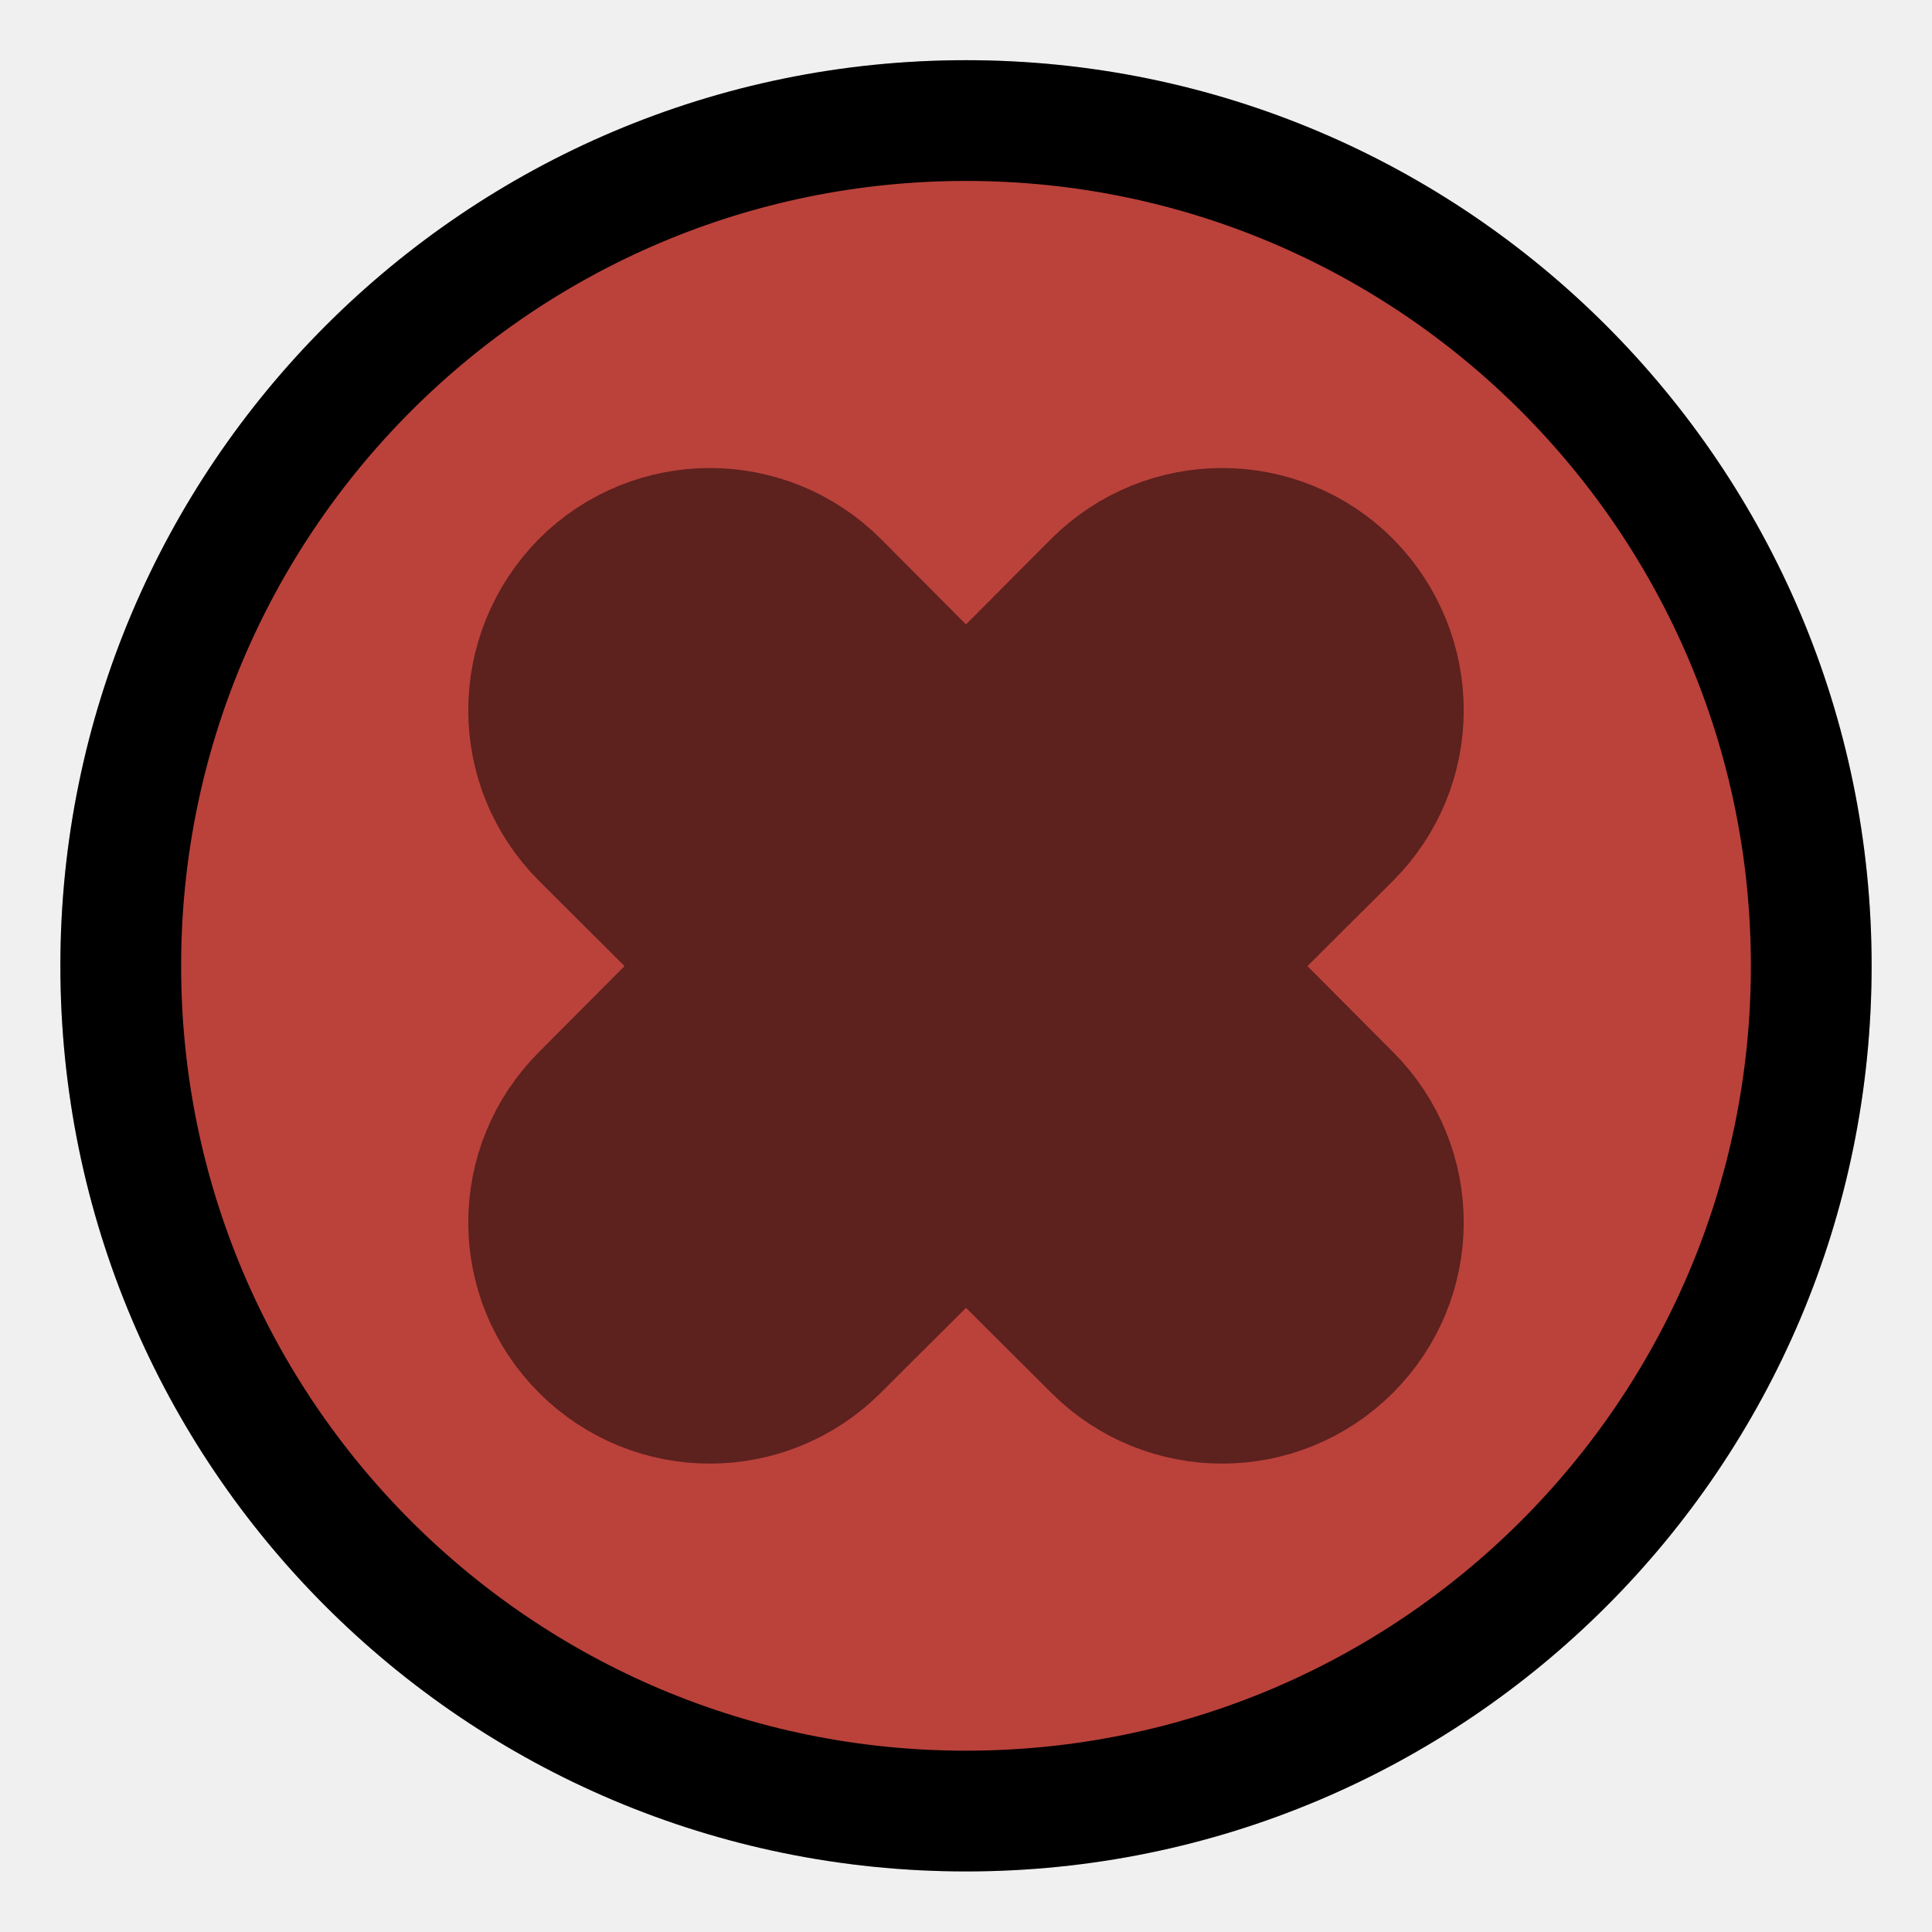
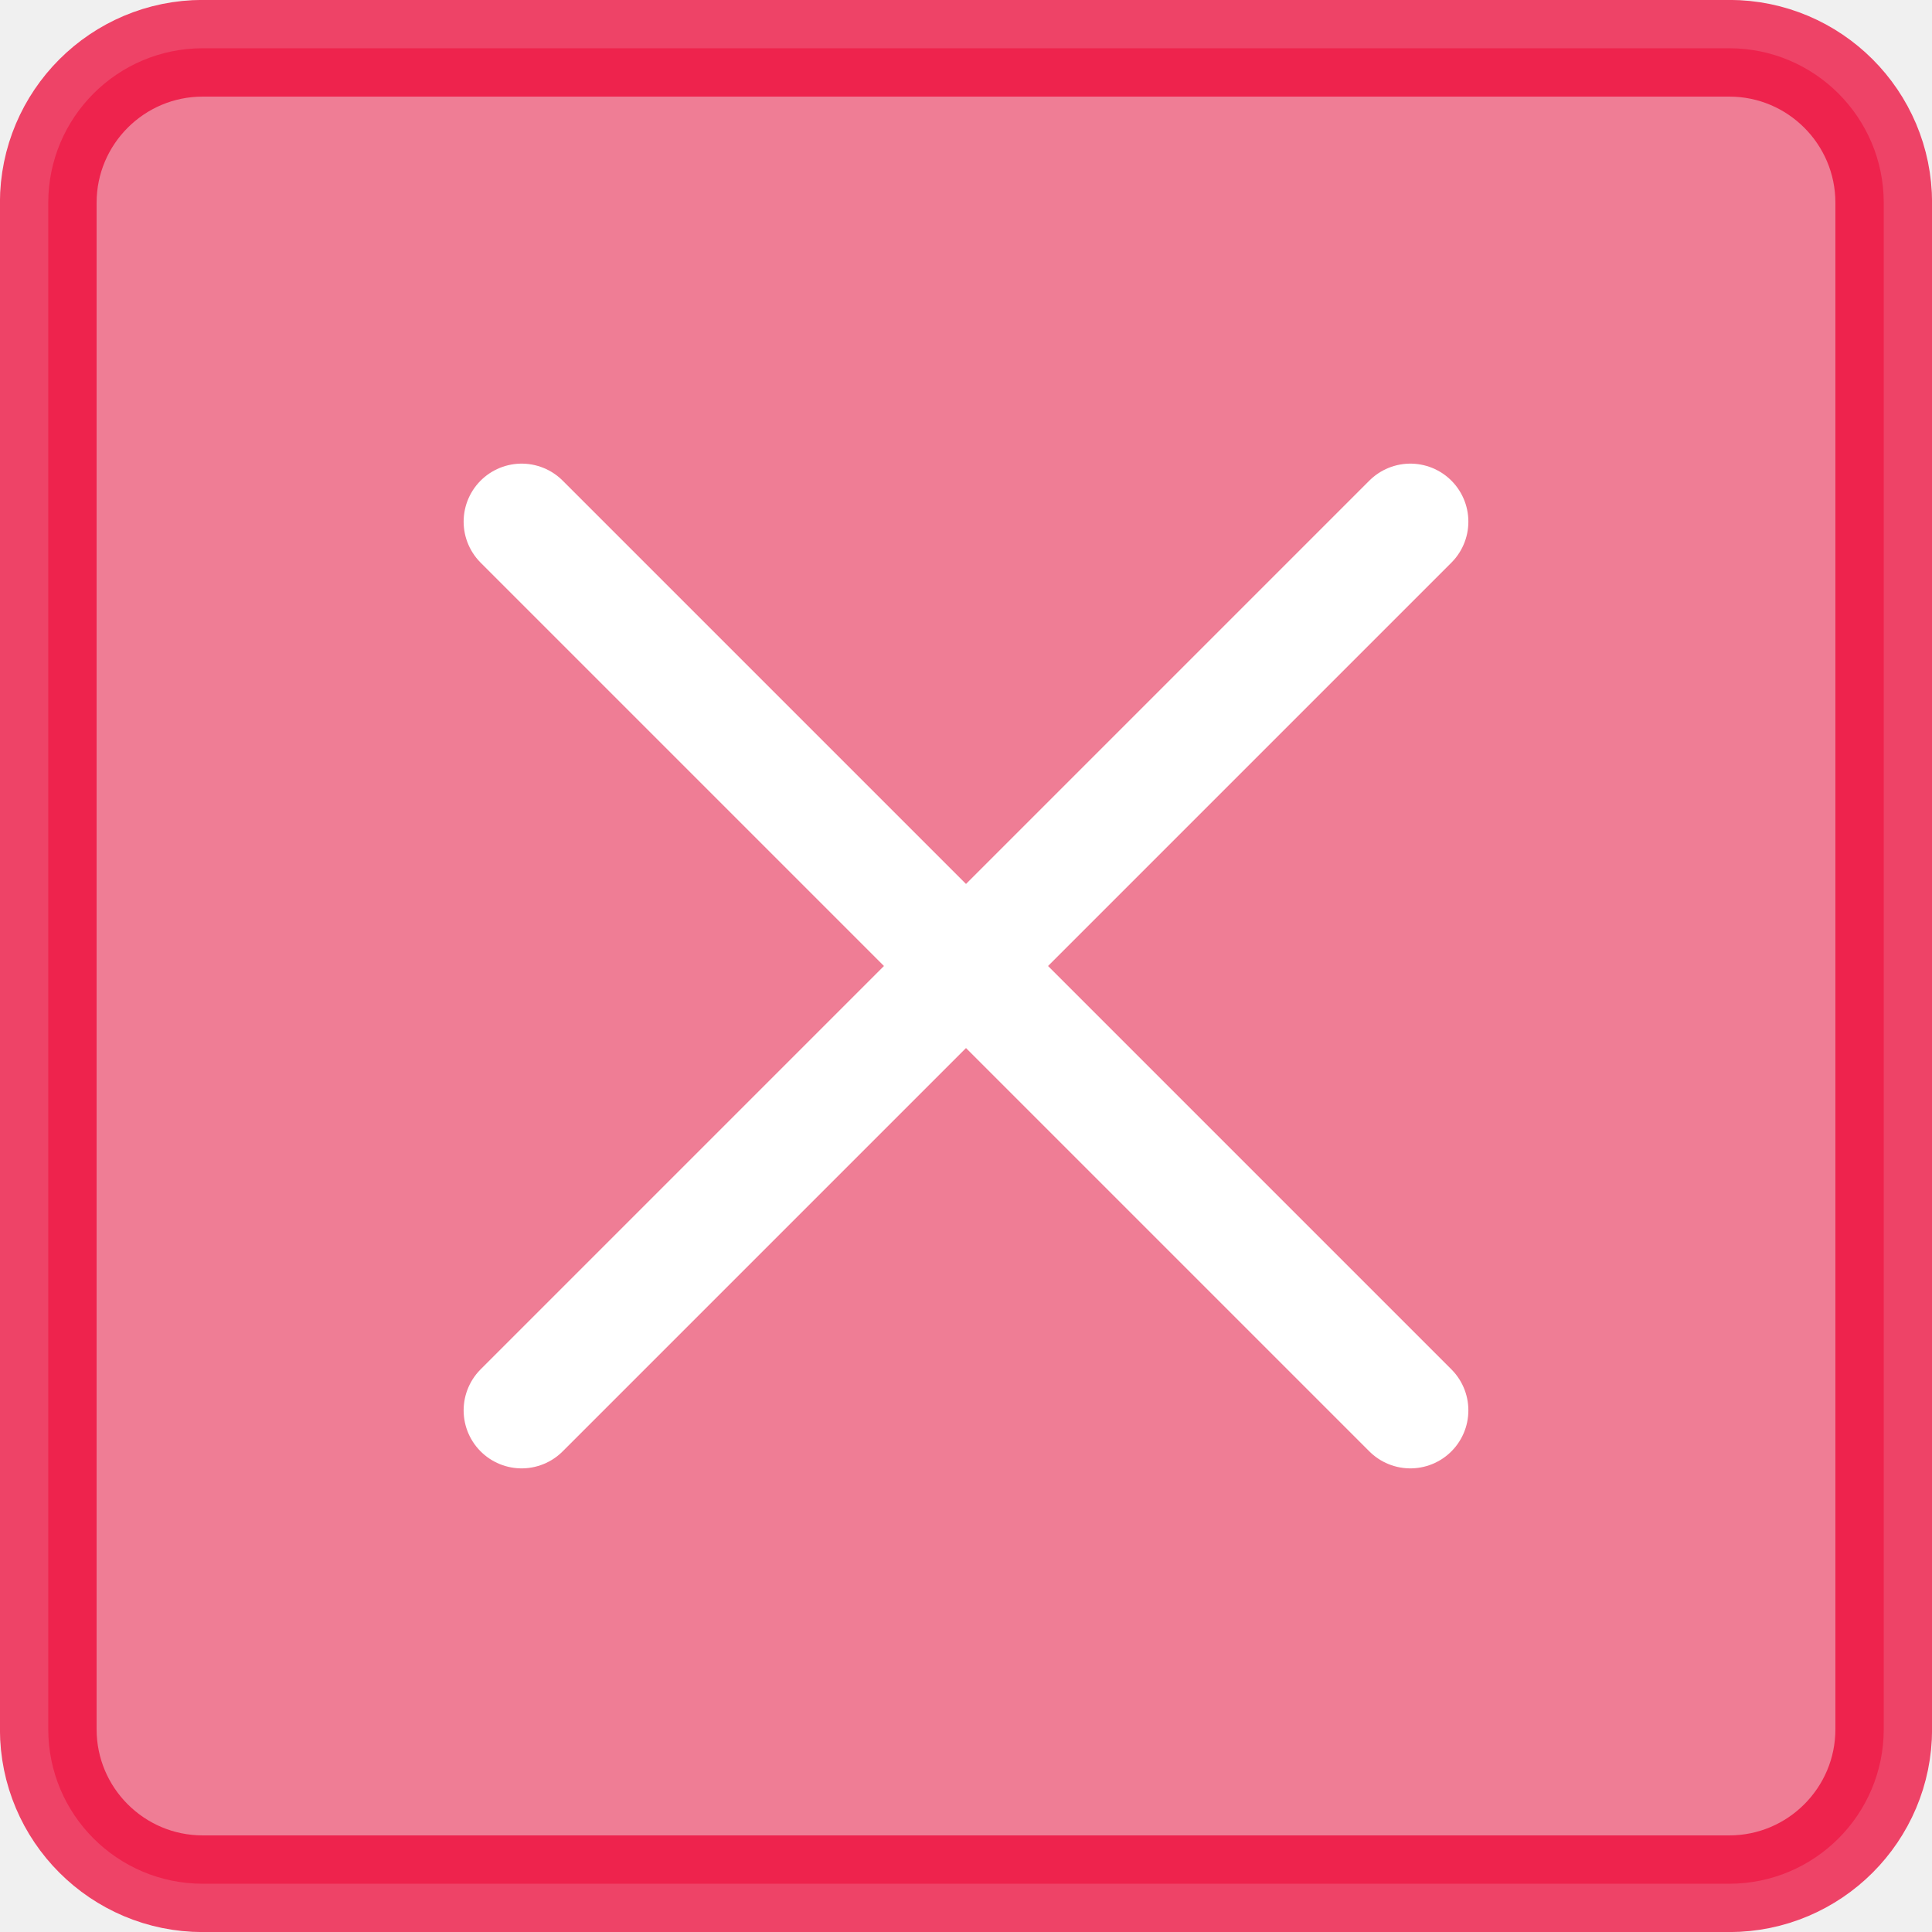
<svg xmlns="http://www.w3.org/2000/svg" viewBox="0 0 50 50" version="1.2" baseProfile="tiny">
  <defs>
</defs>
  <g fill="none" stroke="black" stroke-width="1" fill-rule="evenodd" stroke-linecap="square" stroke-linejoin="bevel">
-     <g fill="none" stroke="#000000" stroke-opacity="1" stroke-width="1" stroke-linecap="square" stroke-linejoin="bevel" transform="matrix(1,0,0,1,0,0)" font-family="Noto Sans" font-size="10" font-weight="400" font-style="normal">
+     <g fill="none" stroke="#000000" stroke-opacity="1" stroke-width="1" stroke-linecap="square" stroke-linejoin="bevel" transform="matrix(1,0,0,1,0,0)" font-family="IBM Plex Sans" font-size="10" font-weight="400" font-style="normal">
</g>
-     <g fill="#000000" fill-opacity="1" stroke="none" transform="matrix(3.125,0,0,3.125,-915.625,595.743)" font-family="Noto Sans" font-size="10" font-weight="400" font-style="normal" opacity="0">
-       <path vector-effect="none" fill-rule="evenodd" d="M293,-190.638 C293,-190.638 293,-190.638 293,-190.638 L309,-190.638 C309,-190.638 309,-190.638 309,-190.638 L309,-174.638 C309,-174.638 309,-174.638 309,-174.638 L293,-174.638 C293,-174.638 293,-174.638 293,-174.638 L293,-190.638 Z " />
+     <g fill="none" stroke="#000000" stroke-opacity="1" stroke-width="1" stroke-linecap="square" stroke-linejoin="bevel" transform="matrix(1,0,0,1,0,0)" font-family="IBM Plex Sans" font-size="10" font-weight="400" font-style="normal">
+ </g>
+     <g fill="#ed0033" fill-opacity="0.48" stroke="#ed0033" stroke-opacity="0.72" stroke-width="2.502" stroke-linecap="square" stroke-linejoin="bevel" transform="matrix(1,0,0,1,2.5,2.5)" font-family="IBM Plex Sans" font-size="10" font-weight="400" font-style="normal">
+       <path vector-effect="none" fill-rule="evenodd" d="M-1.251,2.749 C-1.251,0.54 0.54,-1.251 2.749,-1.251 L42.251,-1.251 C44.46,-1.251 46.251,0.54 46.251,2.749 L46.251,42.251 C46.251,44.46 44.46,46.251 42.251,46.251 L2.749,46.251 C0.54,46.251 -1.251,44.46 -1.251,42.251 L-1.251,2.749 Z " />
    </g>
-     <g fill="#e9524a" fill-opacity="1" stroke="#000000" stroke-opacity="1" stroke-width="1" stroke-linecap="butt" stroke-linejoin="miter" stroke-miterlimit="4" transform="matrix(3.125,0,0,3.125,-12.5,-3226.13)" font-family="Noto Sans" font-size="10" font-weight="400" font-style="normal">
-       <path vector-effect="none" fill-rule="evenodd" d="M12,1047.36 C15.866,1047.36 19,1044.23 19,1040.36 C19,1036.5 15.866,1033.36 12,1033.36 C8.134,1033.36 5,1036.5 5,1040.36 C5,1044.23 8.134,1047.36 12,1047.36 Z " />
+     <g fill="none" stroke="#000000" stroke-opacity="1" stroke-width="1" stroke-linecap="square" stroke-linejoin="bevel" transform="matrix(1,0,0,1,0,0)" font-family="IBM Plex Sans" font-size="10" font-weight="400" font-style="normal">
+ </g>
+     <g fill="none" stroke="#ffffff" stroke-opacity="1" stroke-width="1.001" stroke-linecap="square" stroke-linejoin="bevel" transform="matrix(2.5,0,0,2.5,2.5,2.5)" font-family="IBM Plex Sans" font-size="10" font-weight="400" font-style="normal">
+ </g>
+     <g fill="none" stroke="#ffffff" stroke-opacity="1" stroke-width="1.001" stroke-linecap="round" stroke-linejoin="miter" stroke-miterlimit="2" transform="matrix(2.5,0,0,2.5,2.5,2.5)" font-family="IBM Plex Sans" font-size="10" font-weight="400" font-style="normal">
+ </g>
+     <g fill="none" stroke="#ffffff" stroke-opacity="1" stroke-width="1.001" stroke-linecap="round" stroke-linejoin="miter" stroke-miterlimit="2" transform="matrix(2.5,0,0,2.5,2.5,2.5)" font-family="IBM Plex Sans" font-size="10" font-weight="400" font-style="normal">
+ </g>
+     <g fill="none" stroke="#ffffff" stroke-opacity="1" stroke-width="1.201" stroke-linecap="round" stroke-linejoin="miter" stroke-miterlimit="2" transform="matrix(2.5,0,0,2.5,2.5,2.5)" font-family="IBM Plex Sans" font-size="10" font-weight="400" font-style="normal">
+       <polyline fill="none" vector-effect="none" points="4.4,4.4 13.6,13.6 " />
+       <polyline fill="none" vector-effect="none" points="13.6,4.4 4.4,13.6 " />
    </g>
-     <g fill="#000000" fill-opacity="1" stroke="#000000" stroke-opacity="1" stroke-width="2" stroke-linecap="round" stroke-linejoin="round" transform="matrix(3.125,0,0,3.125,-12.5,-3226.13)" font-family="Noto Sans" font-size="10" font-weight="400" font-style="normal" opacity="0.5">
-       <path vector-effect="none" fill-rule="nonzero" d="M9.172,1037.53 C8.78,1037.93 8.78,1038.56 9.172,1038.95 L10.586,1040.36 L9.172,1041.78 C8.78,1042.17 8.78,1042.8 9.172,1043.19 C9.563,1043.58 10.194,1043.58 10.586,1043.19 L12,1041.78 L13.414,1043.19 C13.806,1043.58 14.437,1043.58 14.828,1043.19 C15.22,1042.8 15.22,1042.17 14.828,1041.78 L13.414,1040.36 L14.828,1038.95 C15.22,1038.56 15.22,1037.93 14.828,1037.53 C14.437,1037.14 13.806,1037.14 13.414,1037.53 L12,1038.95 L10.586,1037.53 C10.194,1037.14 9.563,1037.14 9.172,1037.53 Z " />
-     </g>
-     <g fill="#000000" fill-opacity="1" stroke="#000000" stroke-opacity="1" stroke-width="1" stroke-linecap="butt" stroke-linejoin="miter" stroke-miterlimit="4" transform="matrix(3.125,0,0,3.125,-12.5,-3226.13)" font-family="Noto Sans" font-size="10" font-weight="400" font-style="normal" opacity="0.2">
-       <path vector-effect="none" fill-rule="evenodd" d="M12,1047.36 C15.866,1047.36 19,1044.23 19,1040.36 C19,1036.5 15.866,1033.36 12,1033.36 C8.134,1033.36 5,1036.5 5,1040.36 C5,1044.23 8.134,1047.36 12,1047.36 Z " />
-     </g>
-     <g fill="none" stroke="#000000" stroke-opacity="1" stroke-width="1" stroke-linecap="square" stroke-linejoin="bevel" transform="matrix(1,0,0,1,0,0)" font-family="Noto Sans" font-size="10" font-weight="400" font-style="normal">
+     <g fill="none" stroke="#ffffff" stroke-opacity="1" stroke-width="1.001" stroke-linecap="square" stroke-linejoin="bevel" transform="matrix(2.5,0,0,2.5,2.5,2.5)" font-family="IBM Plex Sans" font-size="10" font-weight="400" font-style="normal">
+ </g>
+     <g fill="none" stroke="#000000" stroke-opacity="1" stroke-width="1" stroke-linecap="square" stroke-linejoin="bevel" transform="matrix(1,0,0,1,0,0)" font-family="IBM Plex Sans" font-size="10" font-weight="400" font-style="normal">
</g>
  </g>
</svg>
